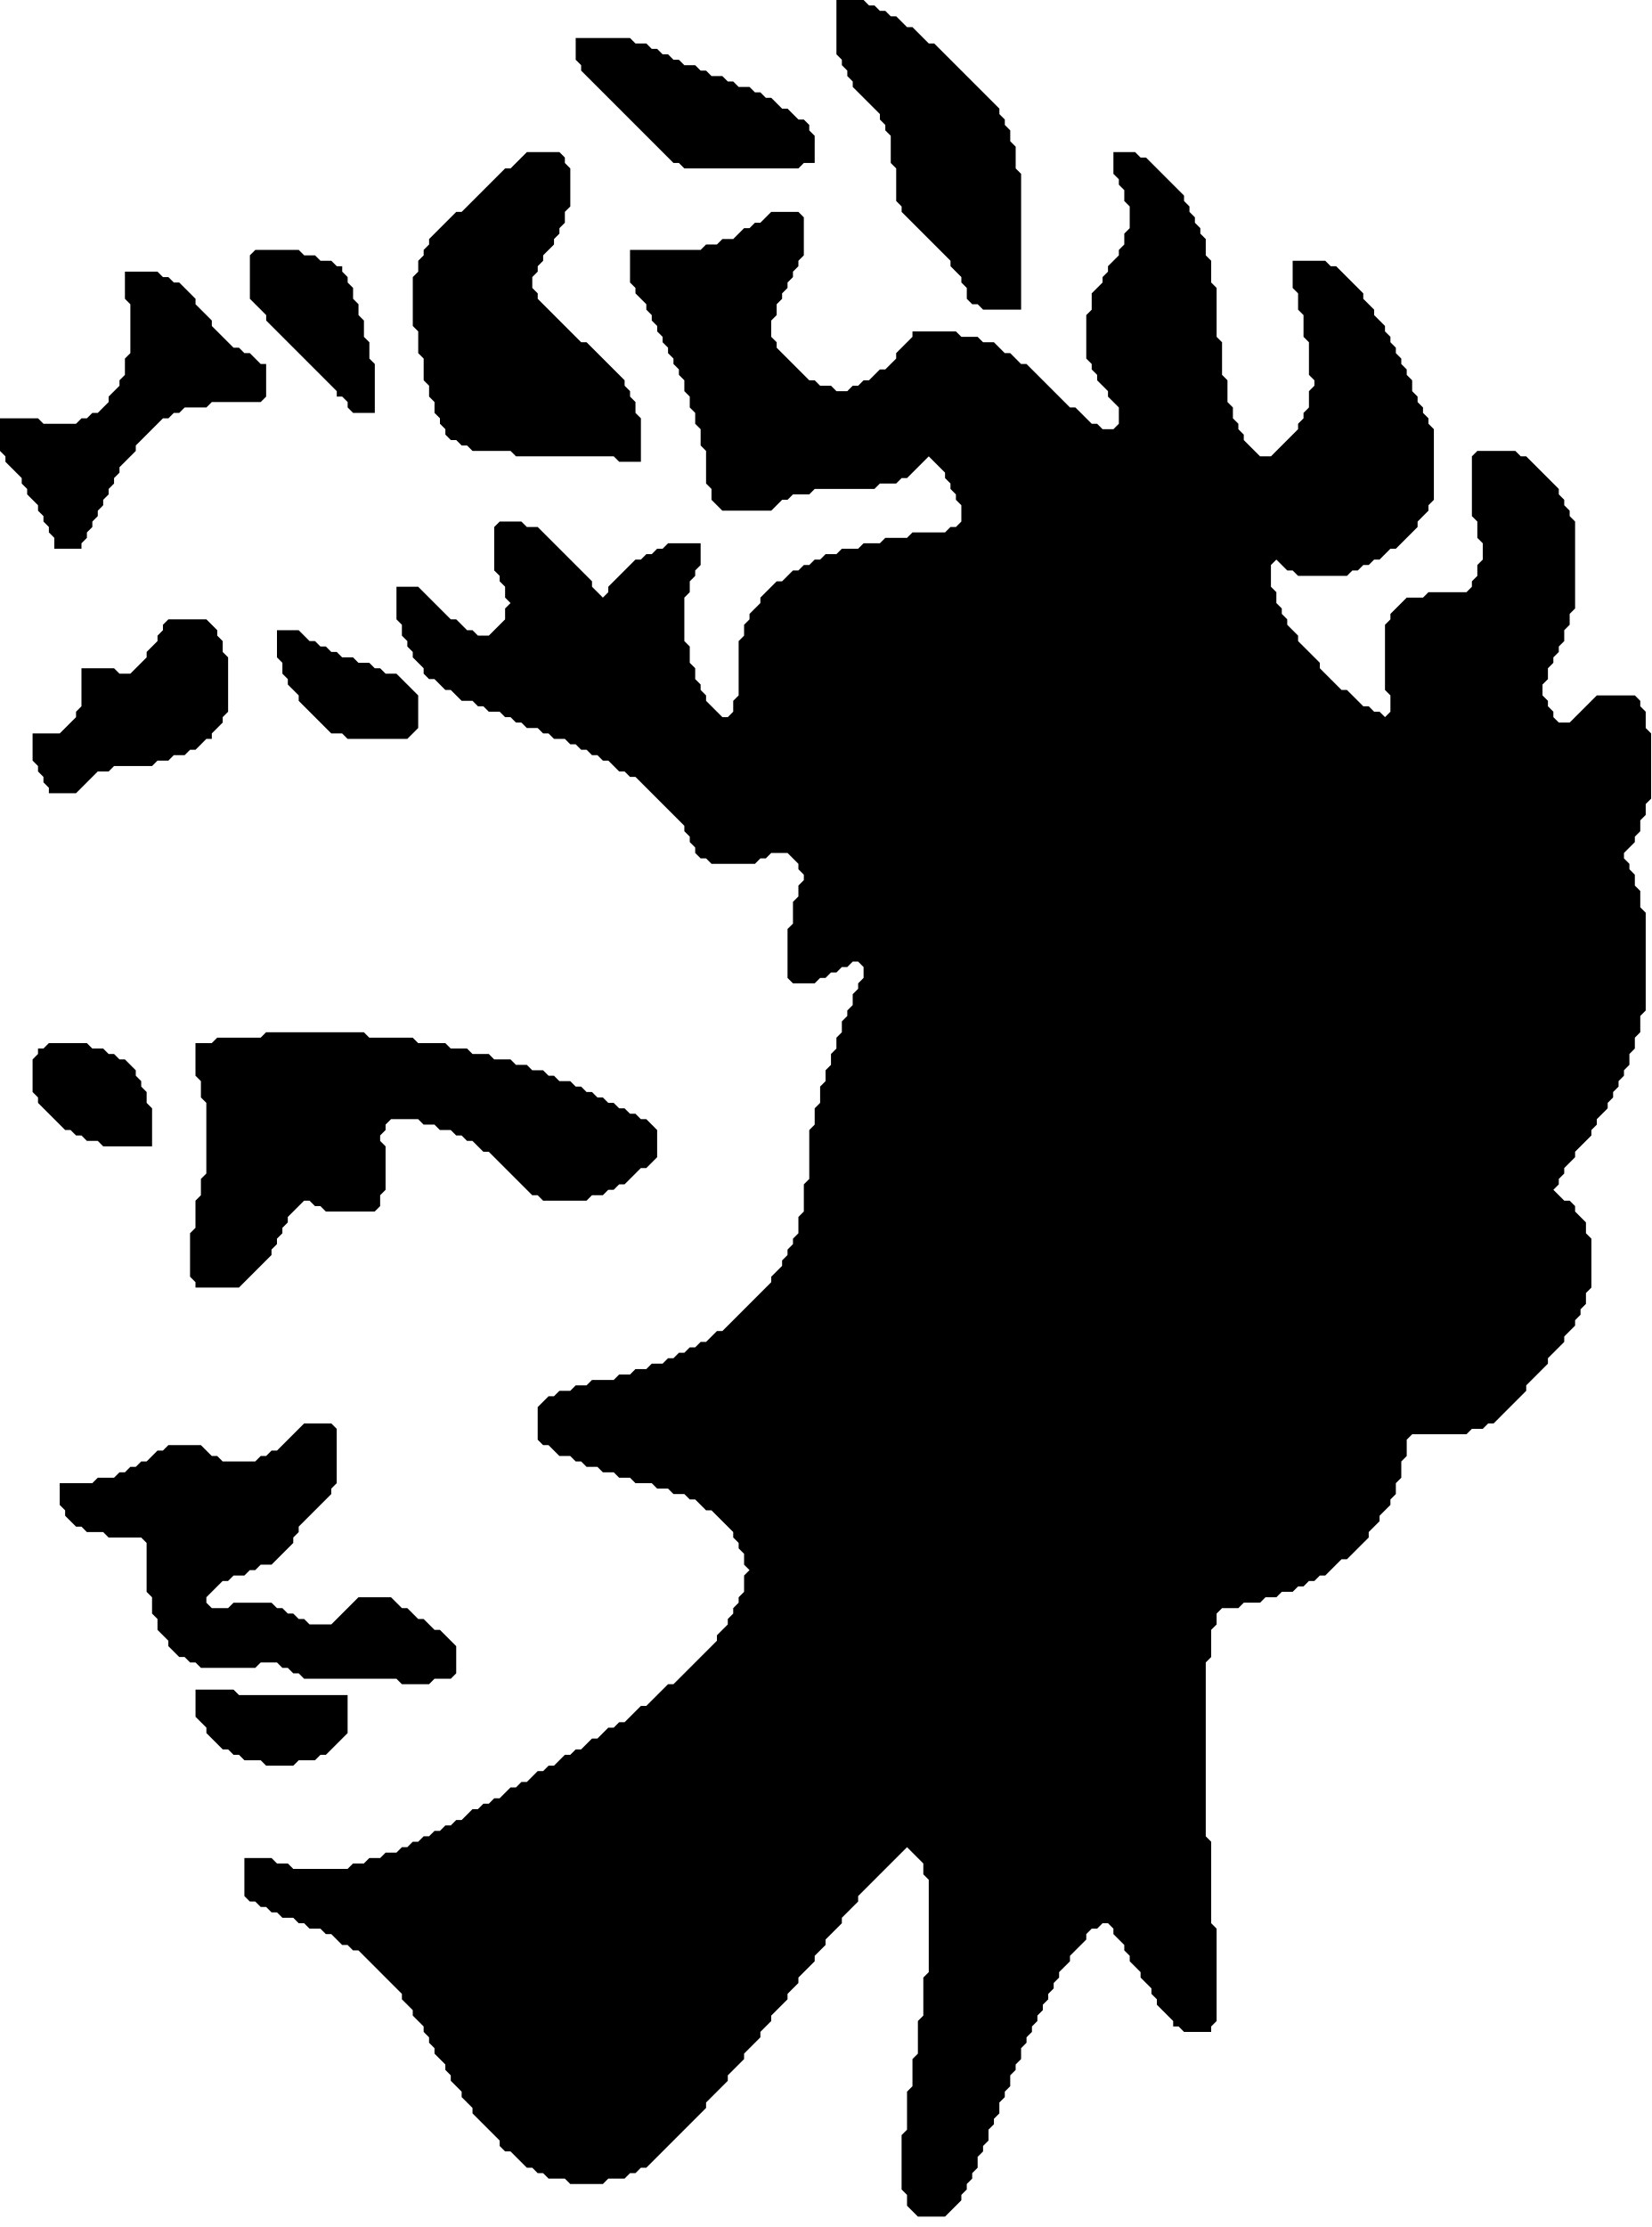
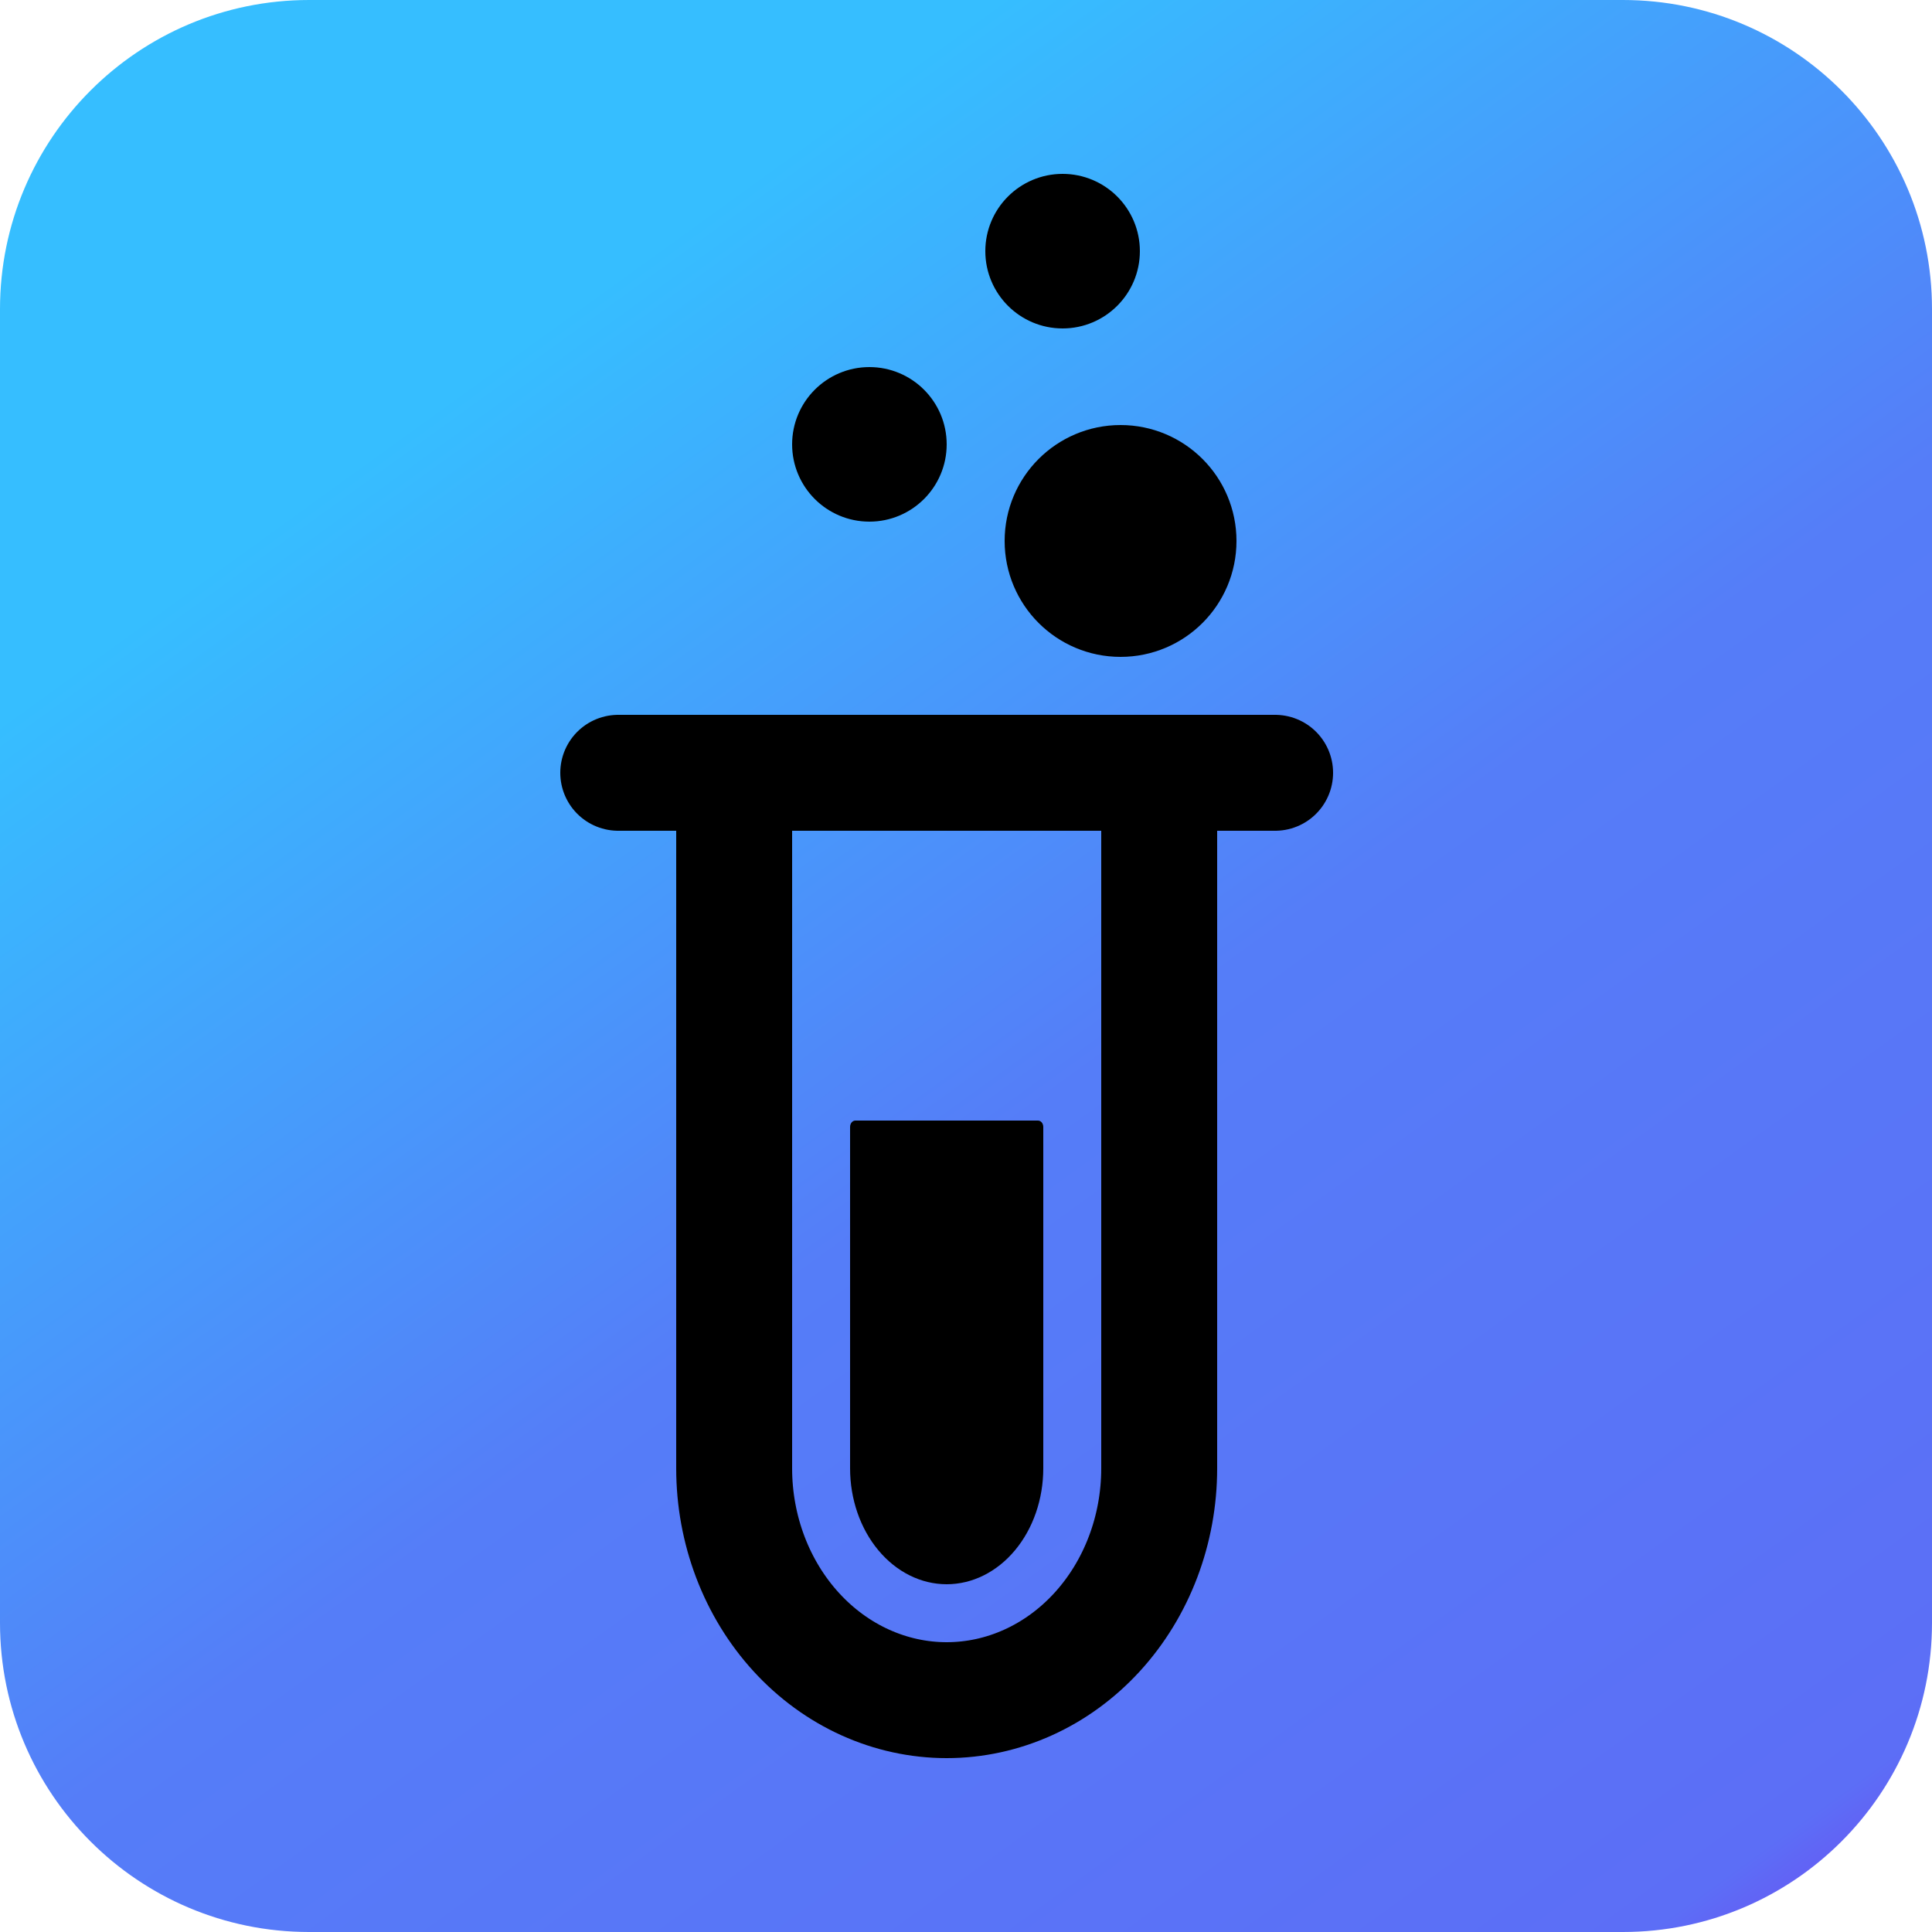
- <svg xmlns="http://www.w3.org/2000/svg" width="155" height="209" viewBox="0 0 155 209" fill="none">
-   <path d="M18.355 158.568V161.118L19.375 162.137V162.647L20.905 164.177H21.415L21.924 164.687H22.434L22.944 165.197H24.474L24.984 165.706H27.533L28.043 165.197H29.573L30.082 164.687H30.592L32.632 162.647V159.078H22.434L21.924 158.568H18.355Z" fill="black" />
-   <path d="M28.549 133.585L26 136.134H25.49L24.98 136.644H24.471L23.961 137.154H20.901L20.392 136.644H19.882L18.862 135.624H15.803L15.293 136.134H14.783L13.763 137.154H13.254L12.744 137.664H12.234L11.724 138.174H11.214L10.704 138.684H9.175L8.665 139.193H5.605V141.233L6.115 141.743V142.253L7.135 143.272H7.645L8.155 143.782H9.684L10.194 144.292H13.254L13.763 144.802V149.391L14.273 149.901V151.43L14.783 151.94V152.96L15.803 153.98V154.489L16.823 155.509H17.332L17.842 156.019H18.352L18.862 156.529H23.961L24.471 156.019H26L26.51 156.529H27.02L27.53 157.039H28.04L28.549 157.549H37.217L37.727 158.059H40.276L40.786 157.549H42.316L42.826 157.039V154.489L41.296 152.96H40.786L39.767 151.94H39.257L38.237 150.92H37.727L36.707 149.901H33.648L31.099 152.45H29.059L28.549 151.94H28.04L27.53 151.43H27.02L26.51 150.92H26L25.49 150.411H21.921L21.411 150.92H19.882L19.372 150.411V149.901L20.901 148.371H21.411L21.921 147.861H22.941L23.451 147.351H23.961L24.471 146.841H25.49L27.53 144.802V144.292L28.04 143.782V143.272L31.099 140.213V139.703L31.609 139.193V134.095L31.099 133.585H28.549Z" fill="black" />
-   <path d="M4.588 97.894L4.078 98.404H3.568V98.914L3.059 99.424V102.483L3.568 102.993V103.503L6.118 106.052H6.628L7.138 106.562H7.647L8.157 107.072H9.177L9.687 107.582H14.276V104.013L13.766 103.503V102.483L13.256 101.973V101.463L12.746 100.953V100.444L11.726 99.424H11.216L10.707 98.914H10.197L9.687 98.404H8.667L8.157 97.894H4.588Z" fill="black" />
-   <path d="M24.978 96.874L24.468 97.384H20.389L19.879 97.894H18.35V100.953L18.86 101.463V102.993L19.369 103.503V110.131L18.86 110.641V112.17L18.35 112.68V115.23L17.84 115.74V119.818L18.35 120.328V120.838H22.429L25.488 117.779V117.269L25.998 116.759V116.249L26.508 115.74V115.23L27.017 114.72V114.21L28.547 112.68H29.057L29.567 113.19H30.077L30.587 113.7H35.175L35.685 113.19V112.17L36.195 111.661V107.582L35.685 107.072V106.562L36.195 106.052V105.542L36.705 105.032H39.254L39.764 105.542H40.784L41.294 106.052H42.313L42.823 106.562H43.333L43.843 107.072H44.353L45.373 108.092H45.883L49.961 112.17H50.471L50.981 112.68H55.06L55.57 112.17H56.59L57.099 111.661H57.609L58.119 111.151H58.629L60.159 109.621H60.669L61.688 108.601V106.052L60.669 105.032H60.159L59.649 104.523H59.139L58.629 104.013H58.119L57.609 103.503H57.099L56.59 102.993H56.08L55.57 102.483H55.06L54.55 101.973H54.04L53.531 101.463H52.511L52.001 100.953H51.491L50.981 100.444H49.961L49.452 99.934H48.432L47.922 99.424H46.392L45.883 98.914H44.353L43.843 98.404H42.313L41.804 97.894H39.254L38.744 97.384H34.665L34.156 96.874H24.978Z" fill="black" />
-   <path d="M26 59.145V61.694L26.51 62.204V63.224L27.02 63.733V64.243L28.04 65.263V65.773L31.099 68.832H32.118L32.628 69.342H38.237L39.257 68.322V65.263L37.217 63.224H36.197L35.688 62.714H35.178L34.668 62.204H33.648L33.138 61.694H32.118L31.608 61.184H31.099L30.589 60.674H30.079L29.569 60.164H29.059L28.04 59.145H26Z" fill="black" />
-   <path d="M15.805 58.125L15.295 58.635V59.145L14.786 59.654V60.164L13.766 61.184V61.694L12.236 63.223H11.216L10.707 62.714H7.647V66.283L7.138 66.793V67.302L5.608 68.832H3.059V71.381L3.568 71.891V72.401L4.078 72.911V73.421L4.588 73.931V74.441H7.138L9.177 72.401H10.197L10.707 71.891H14.276L14.786 71.381H15.805L16.315 70.871H17.335L17.845 70.362H18.355L19.374 69.342H19.884V68.832L20.904 67.812V67.302L21.414 66.793V61.694L20.904 61.184V60.164L20.394 59.654V59.145L19.374 58.125H15.805Z" fill="black" />
-   <path d="M11.727 25.493V28.043L12.237 28.553V33.141L11.727 33.651V35.181L11.217 35.691V36.201L10.197 37.22V37.73L9.178 38.75H8.668L8.158 39.26H7.648L7.138 39.77H4.079L3.569 39.26H0V42.319L0.51 42.829V43.339L2.039 44.868V45.378L2.549 45.888V46.398L3.569 47.418V47.928L4.079 48.437V48.947L4.589 49.457V49.967L5.099 50.477V51.497H7.648V50.987L8.158 50.477V49.967L8.668 49.457V48.947L9.178 48.437V47.928L9.687 47.418V46.908L10.197 46.398V45.888L10.707 45.378V44.868L11.217 44.358V43.849L12.747 42.319V41.809L15.296 39.26H15.806L16.316 38.75H16.826L17.335 38.24H19.375L19.885 37.73H24.474L24.983 37.22V34.161H24.474L23.454 33.141H22.944L22.434 32.632H21.924L19.885 30.592V30.082L18.355 28.553V28.043L16.826 26.513H16.316L15.806 26.003H15.296L14.786 25.493H11.727Z" fill="black" />
-   <path d="M23.967 23.454L23.457 23.964V28.043L24.987 29.573V30.082L31.615 36.711V37.221H32.125L32.635 37.73V38.24L33.145 38.75H35.184V34.161L34.674 33.651V32.122L34.164 31.612V30.082L33.654 29.573V28.553L33.145 28.043V27.023L32.635 26.513V26.003L32.125 25.494V24.984H31.615L31.105 24.474H30.085L29.575 23.964H28.556L28.046 23.454H23.967Z" fill="black" />
-   <path d="M104.52 14.276V16.315L105.03 16.825V17.335L105.54 17.845V18.865L106.05 19.375V21.414L105.54 21.924V22.944L105.03 23.453V23.963L104.01 24.983V25.493L103.5 26.003V26.513L102.481 27.532V29.062L101.971 29.572V33.651L102.481 34.161V34.67L102.99 35.18V35.69L104.01 36.71V37.22L105.03 38.24V39.769L104.52 40.279H103.5L102.99 39.769H102.481L100.951 38.24H100.441L96.362 34.161H95.852L94.832 33.141H94.323L93.303 32.121H92.283L91.773 31.611H90.244L89.734 31.102H85.655V31.611L84.125 33.141V33.651L83.106 34.67H82.596L81.576 35.69H81.066L80.556 36.2H80.046L79.537 36.71H78.517L78.007 36.2H76.987L76.477 35.69H75.968L72.908 32.631V32.121L72.398 31.611V30.082L72.908 29.572V28.552L73.418 28.042V27.532L73.928 27.023V26.513L74.438 26.003V25.493L74.948 24.983V24.473L75.458 23.963V20.394L74.948 19.884H72.398L71.379 20.904H70.869L70.359 21.414H69.849L68.829 22.434H67.81L67.3 22.944H66.28L65.77 23.453H59.142V26.513L59.652 27.023V27.532L60.672 28.552V29.062L61.181 29.572V30.082L61.691 30.592V31.102L62.201 31.611V32.121L62.711 32.631V33.141L63.221 33.651V34.161L63.731 34.67V35.18L64.241 35.69V36.71L64.75 37.22V38.24L65.26 38.749V39.769L65.77 40.279V41.809L66.28 42.319V45.378L66.79 45.888V46.907L67.81 47.927H72.398L73.418 46.907H73.928L74.438 46.398H75.968L76.477 45.888H82.086L82.596 45.378H84.125L84.635 44.868H85.145L87.185 42.828L88.714 44.358V44.868L89.224 45.378V45.888L89.734 46.398V46.907L90.244 47.417V48.947L89.734 49.457H89.224L88.714 49.967H85.655L85.145 50.476H83.106L82.596 50.986H81.066L80.556 51.496H79.027L78.517 52.006H77.497L76.987 52.516H76.477L75.968 53.026H75.458L74.948 53.536H74.438L73.418 54.555H72.908L71.379 56.085V56.595L70.359 57.614V58.124L69.849 58.634V59.654L69.339 60.164V65.263L68.829 65.772V66.792L68.32 67.302H67.81L66.28 65.772V65.263L65.77 64.753V64.243L65.26 63.733V62.713L64.75 62.203V60.674L64.241 60.164V56.085L64.75 55.575V54.555L65.26 54.045V53.536L65.77 53.026V50.986H62.711L62.201 51.496H61.691L61.181 52.006H60.672L60.162 52.516H59.652L57.102 55.065V55.575L56.593 56.085L55.573 55.065V54.555L50.474 49.457H49.455L48.945 48.947H46.905L46.395 49.457V53.536L46.905 54.045V54.555L47.415 55.065V56.085L47.925 56.595L47.415 57.105V58.124L45.885 59.654H44.866L44.356 59.144H43.846L42.826 58.124H42.316L39.257 55.065H37.218V58.124L37.727 58.634V59.654L38.237 60.164V60.674L38.747 61.184V61.693L39.767 62.713V63.223L40.277 63.733H40.787L41.806 64.753H42.316L43.336 65.772H44.356L44.866 66.282H45.376L45.885 66.792H46.905L47.415 67.302H47.925L48.435 67.812H48.945L49.455 68.322H50.474L50.984 68.832H51.494L52.004 69.341H53.023L53.533 69.851H54.043L54.553 70.361H55.063L55.573 70.871H56.083L56.593 71.381H57.102L58.122 72.401H58.632L59.142 72.91H59.652L64.241 77.499V78.009L64.75 78.519V79.029L65.26 79.539V80.049L65.77 80.558H66.28L66.79 81.068H70.869L71.379 80.558H71.889L72.398 80.049H73.928L74.948 81.068V81.578L75.458 82.088V82.598L74.948 83.108V84.128L74.438 84.637V86.677L73.928 87.187V91.775L74.438 92.285H76.477L76.987 91.775H77.497L78.007 91.266H78.517L79.027 90.756H79.537L80.046 90.246H80.556L81.066 90.756V91.775L80.556 92.285V92.795L80.046 93.305V94.325L79.537 94.835V95.345L79.027 95.855V96.874L78.517 97.384V98.404L78.007 98.914V99.933L77.497 100.443V101.463L76.987 101.973V103.502L76.477 104.012V105.542L75.968 106.052V110.641L75.458 111.15V113.7L74.948 114.21V115.739L74.438 116.249V116.759L73.928 117.269V117.779L73.418 118.289V118.798L72.398 119.818V120.328L67.81 124.917H67.3L66.28 125.937H65.77L65.26 126.446H64.75L64.241 126.956H63.731L63.221 127.466H62.711L62.201 127.976H61.181L60.672 128.486H59.652L59.142 128.996H58.122L57.612 129.506H55.573L55.063 130.016H54.043L53.533 130.525H52.514L52.004 131.035H51.494L50.474 132.055V135.114L50.984 135.624H51.494L52.514 136.644H53.533L54.043 137.154H54.553L55.063 137.664H56.083L56.593 138.173H57.612L58.122 138.683H59.142L59.652 139.193H61.181L61.691 139.703H62.711L63.221 140.213H64.241L64.75 140.723H65.26L66.28 141.742H66.79L68.829 143.782V144.292L69.339 144.802V145.312L69.849 145.821V146.841L70.359 147.351L69.849 147.861V149.39L69.339 149.9V150.41L68.829 150.92V151.43L68.32 151.94V152.45L67.3 153.469V153.979L63.221 158.058H62.711L60.672 160.098H60.162L58.632 161.627H58.122L57.612 162.137H57.102L56.083 163.157H55.573L54.553 164.177H54.043L53.533 164.686H53.023L52.004 165.706H51.494L50.984 166.216H50.474L49.455 167.236H48.945L48.435 167.746H47.925L46.905 168.765H46.395L45.885 169.275H45.376L44.866 169.785H44.356L43.336 170.805H42.826L42.316 171.315H41.806L41.297 171.825H40.787L40.277 172.334H39.767L39.257 172.844H38.747L38.237 173.354H37.727L37.218 173.864H36.198L35.688 174.374H34.668L34.158 174.884H33.139L32.629 175.394H27.53L27.02 174.884H26.001L25.491 174.374H22.941V177.943L23.451 178.453H23.961L24.471 178.963H24.981L25.491 179.473H26.001L26.511 179.982H27.53L28.04 180.492H28.55L29.06 181.002H30.079L30.589 181.512H31.099L32.119 182.532H32.629L33.139 183.042H33.649L37.727 187.121V187.63L38.747 188.65V189.16L39.767 190.18V190.69L40.277 191.199V191.709L40.787 192.219V192.729L41.806 193.749V194.259L42.316 194.769V195.278L43.336 196.298V196.808L44.356 197.828V198.338L46.905 200.887V201.397L47.415 201.907H47.925L49.455 203.436H49.964L50.474 203.946H50.984L51.494 204.456H53.023L53.533 204.966H56.593L57.102 204.456H58.632L59.142 203.946H59.652L60.162 203.436H60.672L66.28 197.828V197.318L68.32 195.278V194.769L69.849 193.239V192.729L71.379 191.199V190.69L72.398 189.67V189.16L73.928 187.63V187.121L74.948 186.101V185.591L76.477 184.061V183.551L77.497 182.532V182.022L79.027 180.492V179.982L80.556 178.453V177.943L85.145 173.354L86.675 174.884V175.903L87.185 176.413V185.081L86.675 185.591V189.16L86.165 189.67V192.729L85.655 193.239V195.788L85.145 196.298V199.867L84.635 200.377V205.476L85.145 205.986V207.005L86.165 208.025H88.714L90.244 206.495V205.986L90.754 205.476V204.966L91.263 204.456V203.946L91.773 203.436V202.417L92.283 201.907V201.397L92.793 200.887V199.867L93.303 199.357V198.847L93.813 198.338V197.318L94.323 196.808V196.298L94.832 195.788V194.769L95.342 194.259V193.749L95.852 193.239V192.219L96.362 191.709V191.199L96.872 190.69V190.18L97.382 189.67V189.16L97.892 188.65V188.14L98.402 187.63V187.121L98.912 186.611V186.101L99.421 185.591V185.081L100.441 184.061V183.551L101.971 182.022V181.512L102.481 181.002H102.99L103.5 180.492H104.01L104.52 181.002V181.512L105.54 182.532V183.042L106.05 183.551V184.061L107.069 185.081V185.591L108.089 186.611V187.121L108.599 187.63V188.14L110.129 189.67V190.18H110.638L111.148 190.69H113.698V190.18L114.207 189.67V181.002L113.698 180.492V172.844L113.188 172.334V156.019L113.698 155.509V152.959L114.207 152.45V151.43L114.717 150.92H116.247L116.757 150.41H118.286L118.796 149.9H119.816L120.326 149.39H121.346L121.855 148.881H122.365L122.875 148.371H123.385L123.895 147.861H124.405L125.934 146.331H126.444L128.484 144.292V143.782L129.503 142.762V142.252L130.523 141.233V140.723L131.033 140.213V139.193L131.543 138.683V137.154L132.053 136.644V135.114L132.563 134.604H137.661L138.171 134.094H139.191L139.701 133.585H140.211L143.27 130.525V130.016L145.309 127.976V127.466L146.839 125.937V125.427L147.859 124.407V123.897L148.369 123.387V122.877L148.878 122.368V121.348L149.388 120.838V116.249L148.878 115.739V114.72L147.859 113.7V113.19L147.349 112.68H146.839L145.819 111.66L146.329 111.15V110.641L146.839 110.131V109.621L147.859 108.601V108.091L149.388 106.562V106.052L149.898 105.542V105.032L150.918 104.012V103.502L151.428 102.993V102.483L151.938 101.973V101.463L152.447 100.953V100.443L152.957 99.933V98.914L153.467 98.404V97.384L153.977 96.874V95.345L154.487 94.835V85.657L153.977 85.147V83.618L153.467 83.108V82.088L152.957 81.578V81.068L152.447 80.558V80.049L153.467 79.029V78.519L153.977 78.009V76.989L154.487 76.48V75.46L154.997 74.95V68.832L154.487 68.322V66.792L153.977 66.282V65.772L153.467 65.263H149.898L147.349 67.812H146.329L145.819 67.302V66.792L145.309 66.282V65.772L144.799 65.263V64.243L145.309 63.733V62.713L145.819 62.203V61.693L146.329 61.184V60.674L146.839 60.164V59.144L147.349 58.634V57.614L147.859 57.105V48.947L147.349 48.437V47.927L146.839 47.417V46.907L146.329 46.398V45.888L143.27 42.828H142.76L142.25 42.319H138.681L138.171 42.828V48.437L138.681 48.947V50.476L139.191 50.986V52.516L138.681 53.026V54.045L138.171 54.555V55.065L137.661 55.575H134.092L133.582 56.085H132.053L130.523 57.614V58.124L130.013 58.634V64.753L130.523 65.263V66.792L130.013 67.302L129.503 66.792H128.994L128.484 66.282H127.974L126.444 64.753H125.934L123.895 62.713V62.203L121.855 60.164V59.654L120.836 58.634V58.124L120.326 57.614V57.105L119.816 56.595V55.575L119.306 55.065V53.026L119.816 52.516L120.836 53.536H121.346L121.855 54.045H126.444L126.954 53.536H127.464L127.974 53.026H128.484L128.994 52.516H129.503L130.523 51.496H131.033L133.073 49.457V48.947L134.092 47.927V47.417L134.602 46.907V40.279L134.092 39.769V39.259L133.582 38.749V38.24L133.073 37.73V37.22L132.563 36.71V35.69L132.053 35.18V34.67L131.543 34.161V33.651L131.033 33.141V32.631L130.523 32.121V31.611L130.013 31.102V30.592L128.994 29.572V29.062L127.974 28.042V27.532L125.425 24.983H124.915L124.405 24.473H121.346V27.023L121.855 27.532V29.062L122.365 29.572V31.611L122.875 32.121V35.18L123.385 35.69V36.2L122.875 36.71V38.24L122.365 38.749V39.259L121.855 39.769V40.279L119.306 42.828H118.286L116.757 41.299V40.789L116.247 40.279V39.769L115.737 39.259V38.24L115.227 37.73V35.69L114.717 35.18V32.121L114.207 31.611V27.023L113.698 26.513V24.473L113.188 23.963V22.434L112.678 21.924V21.414L112.168 20.904V20.394L111.658 19.884V19.375L111.148 18.865V18.355L107.579 14.786H107.069L106.559 14.276H104.52Z" fill="black" />
-   <path d="M49.457 14.276L47.928 15.806H47.418L43.339 19.884H42.829L40.28 22.434V22.944L39.77 23.453V23.963L39.26 24.473V25.493L38.75 26.003V30.592L39.26 31.102V33.141L39.77 33.651V35.69L40.28 36.2V37.22L40.789 37.73V38.749L41.299 39.259V39.769L41.809 40.279V40.789L42.319 41.299H42.829L43.339 41.809H43.849L44.358 42.319H47.928L48.438 42.828H57.615L58.125 43.338H60.164V39.259L59.654 38.749V37.73L59.145 37.22V36.71L58.635 36.2V35.69L55.066 32.121H54.556L50.477 28.042V27.532L49.967 27.023V26.003L50.477 25.493V24.983L50.987 24.473V23.963L52.007 22.944V22.434L52.516 21.924V21.414L53.026 20.904V19.884L53.536 19.375V15.806L53.026 15.296V14.786L52.516 14.276H49.457Z" fill="black" />
-   <path d="M54.043 3.569V5.609L54.553 6.118V6.628L63.221 15.296H63.73L64.24 15.806H74.948L75.457 15.296H76.477V12.747L75.967 12.237V11.727L75.457 11.217H74.948L73.928 10.197H73.418L72.398 9.178H71.888L71.378 8.668H70.869L70.359 8.158H69.339L68.829 7.648H68.319L67.809 7.138H66.79L66.28 6.628H65.77L65.26 6.118H64.24L63.73 5.609H63.221L62.711 5.099H62.201L61.691 4.589H61.181L60.671 4.079H59.651L59.142 3.569H54.043Z" fill="black" />
-   <path d="M78.519 0V5.099L79.029 5.609V6.118L79.539 6.628V7.138L80.049 7.648V8.158L82.599 10.707V11.217L83.108 11.727V12.237L83.618 12.747V15.296L84.128 15.806V18.865L84.638 19.375V19.885L89.227 24.474V24.983L90.246 26.003V26.513L90.756 27.023V28.043L91.266 28.552H91.776L92.286 29.062H95.855V16.316L95.345 15.806V13.766L94.835 13.257V12.237L94.325 11.727V11.217L93.816 10.707V10.197L87.697 4.079H87.187L85.658 2.549H85.148L84.128 1.53H83.618L83.108 1.02H82.599L82.089 0.51H81.579L81.069 0H78.519Z" fill="black" />
+ <svg xmlns="http://www.w3.org/2000/svg" width="50" height="50" viewBox="0 0 50 50" fill="none">
+   <rect width="50" height="50" rx="8" fill="url(#paint0_linear_1173_4042)" />
+   <path d="M30 20V38C30 39.591 29.421 41.117 28.389 42.243C27.358 43.368 25.959 44 24.5 44C23.041 44 21.642 43.368 20.611 42.243C19.579 41.117 19 39.591 19 38V20" stroke="black" stroke-width="3" stroke-linejoin="round" />
+   <path d="M16 20H33" stroke="black" stroke-width="3" stroke-linecap="round" stroke-linejoin="round" />
+   <path d="M27 38V29.165C27 29.121 26.985 29.079 26.96 29.048C26.934 29.017 26.899 29 26.863 29H22.137C22.101 29 22.066 29.017 22.04 29.048C22.015 29.079 22 29.121 22 29.165V38C22 38.796 22.263 39.559 22.732 40.121C23.201 40.684 23.837 41 24.5 41C25.163 41 25.799 40.684 26.268 40.121C26.737 39.559 27 38.796 27 38Z" fill="black" />
+   <path d="M29 16C30.105 16 31 15.105 31 14C31 12.895 30.105 12 29 12C27.895 12 27 12.895 27 14C27 15.105 27.895 16 29 16Z" fill="black" stroke="black" stroke-width="2" stroke-linejoin="round" />
+   <path d="M27.5 8C28.328 8 29 7.328 29 6.5C29 5.672 28.328 5 27.5 5C26.672 5 26 5.672 26 6.5C26 7.328 26.672 8 27.5 8Z" fill="black" stroke="black" stroke-linejoin="round" />
+   <path d="M22.5 13C23.328 13 24 12.328 24 11.5C24 10.672 23.328 10 22.5 10C21.672 10 21 10.672 21 11.5C21 12.328 21.672 13 22.5 13Z" fill="black" stroke="black" stroke-linejoin="round" />
+   <defs>
+     <linearGradient id="paint0_linear_1173_4042" x1="-6.5" y1="-5.5" x2="50.077" y2="72.758" gradientUnits="userSpaceOnUse">
+       <stop offset="0.242" stop-color="#36BEFF" />
+       <stop offset="0.489" stop-color="#557DF8" />
+       <stop offset="0.764" stop-color="#5C6EF6" />
+       <stop offset="0.784" stop-color="#665AF4" />
+       <stop offset="1" stop-color="#733FF1" />
+     </linearGradient>
+   </defs>
</svg>
